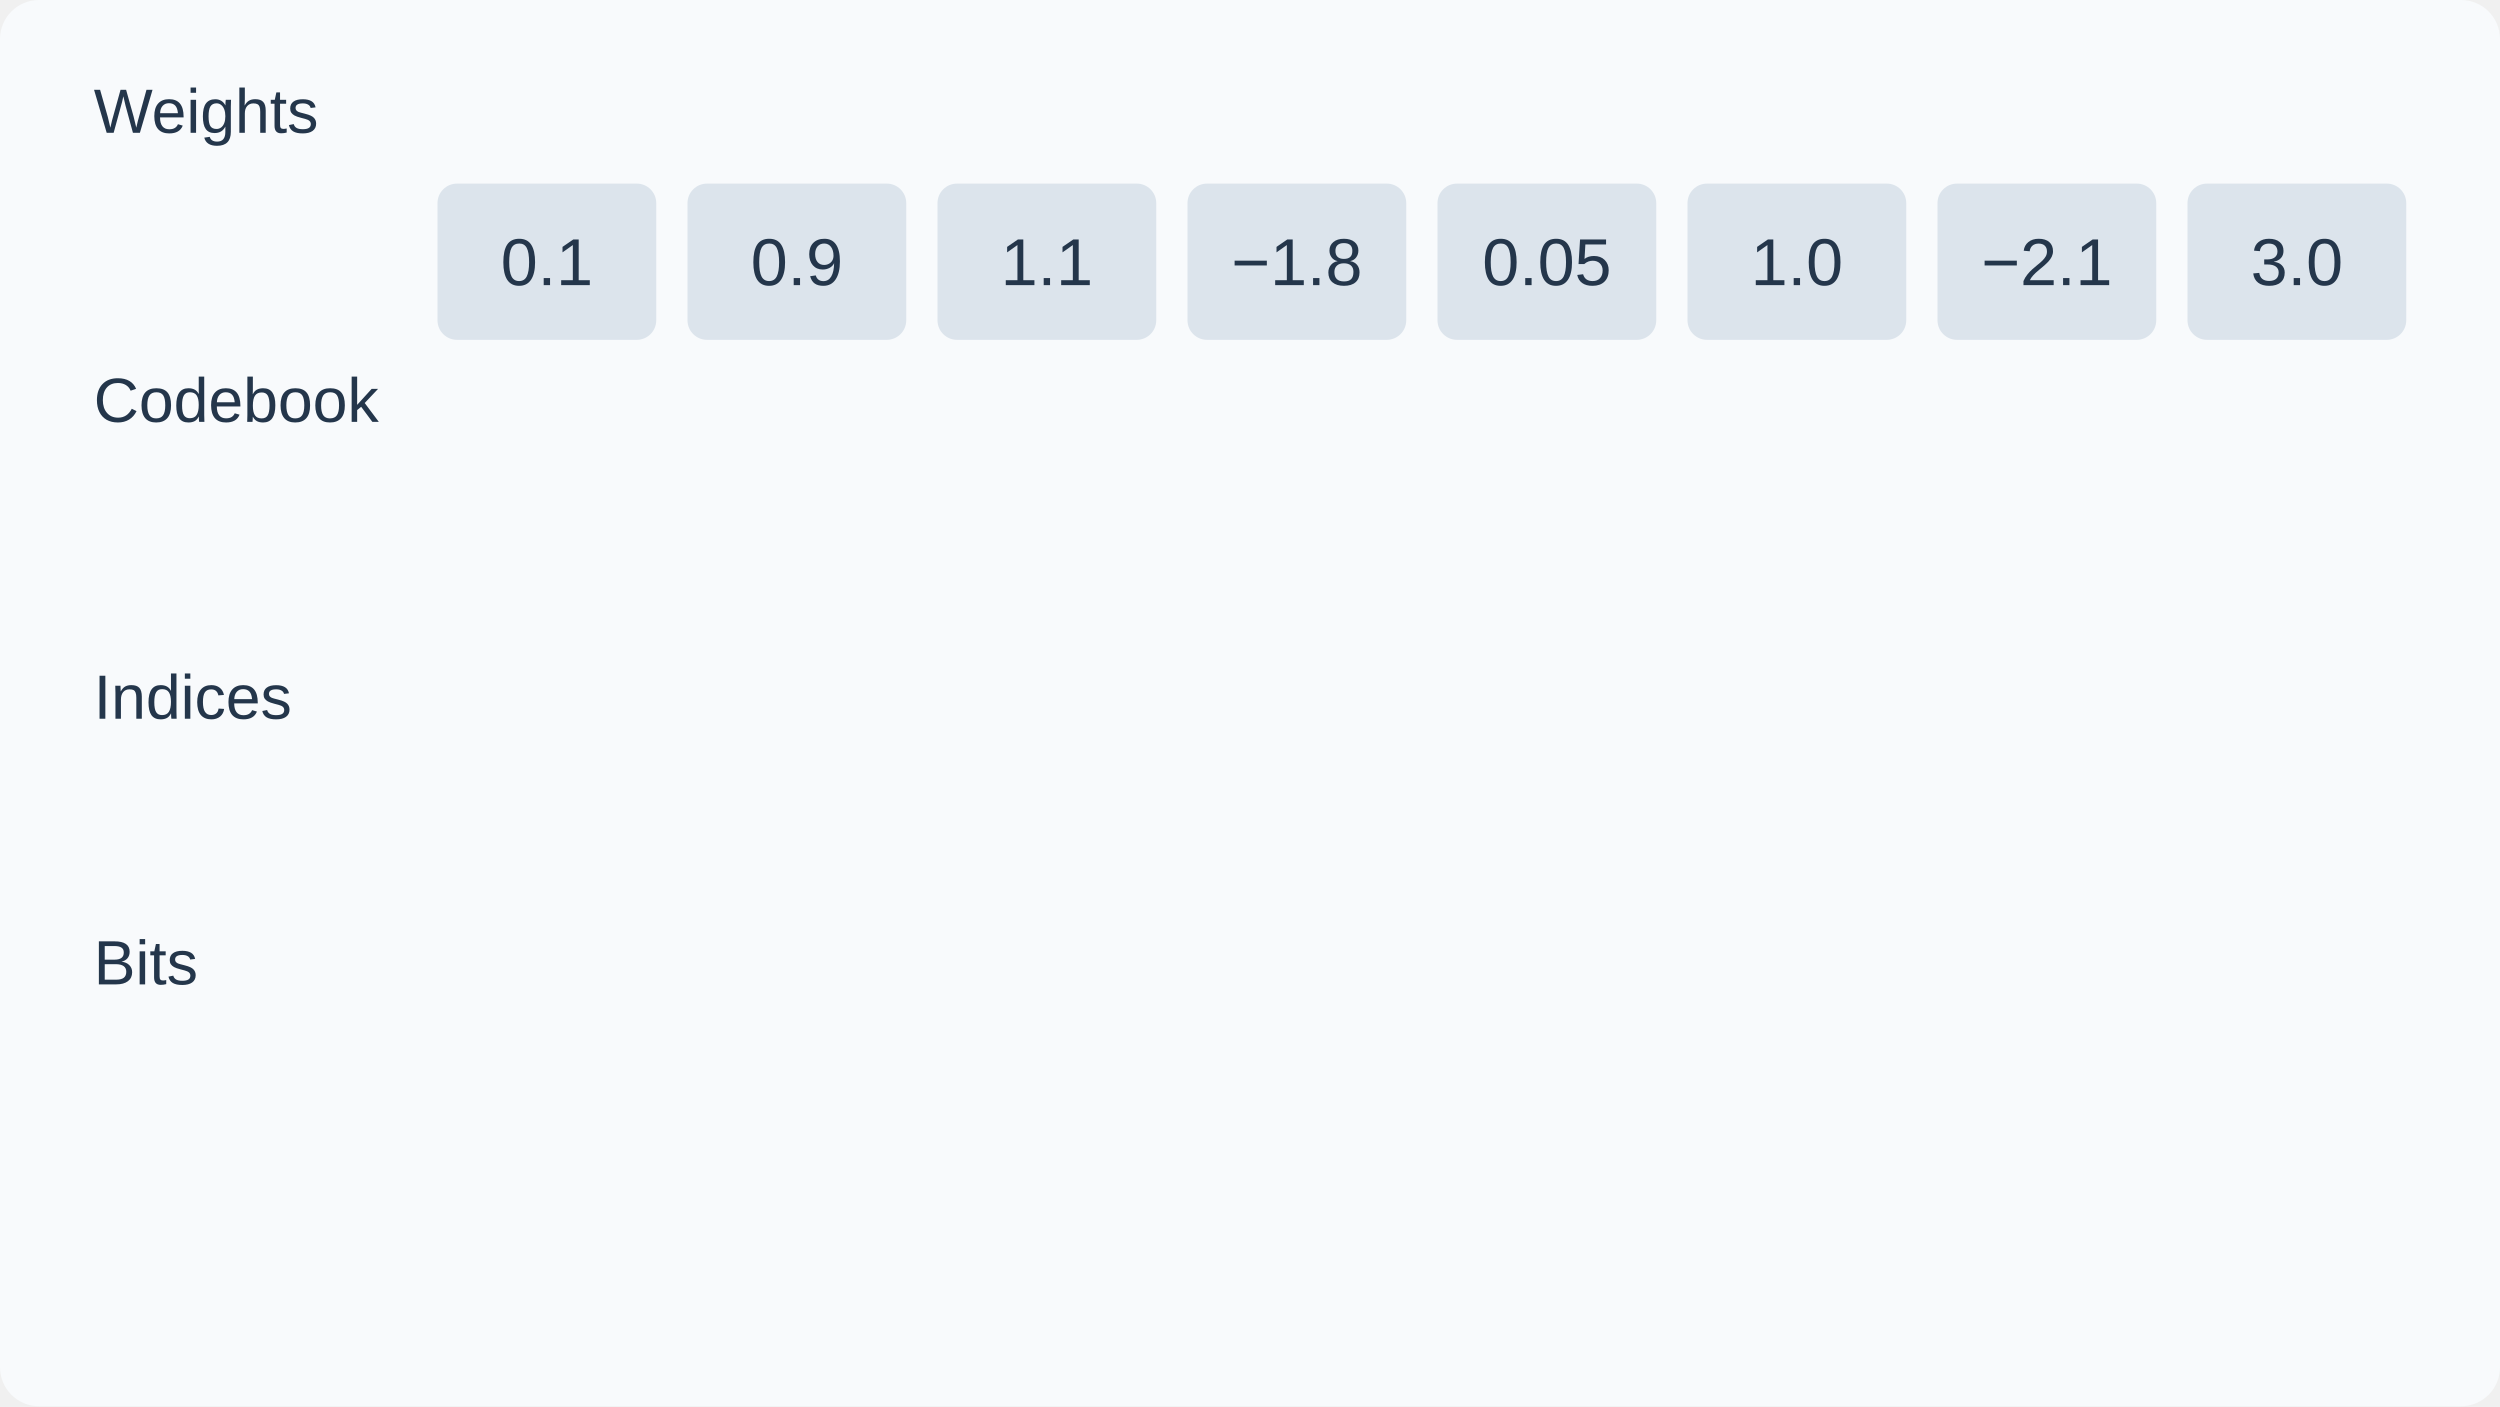
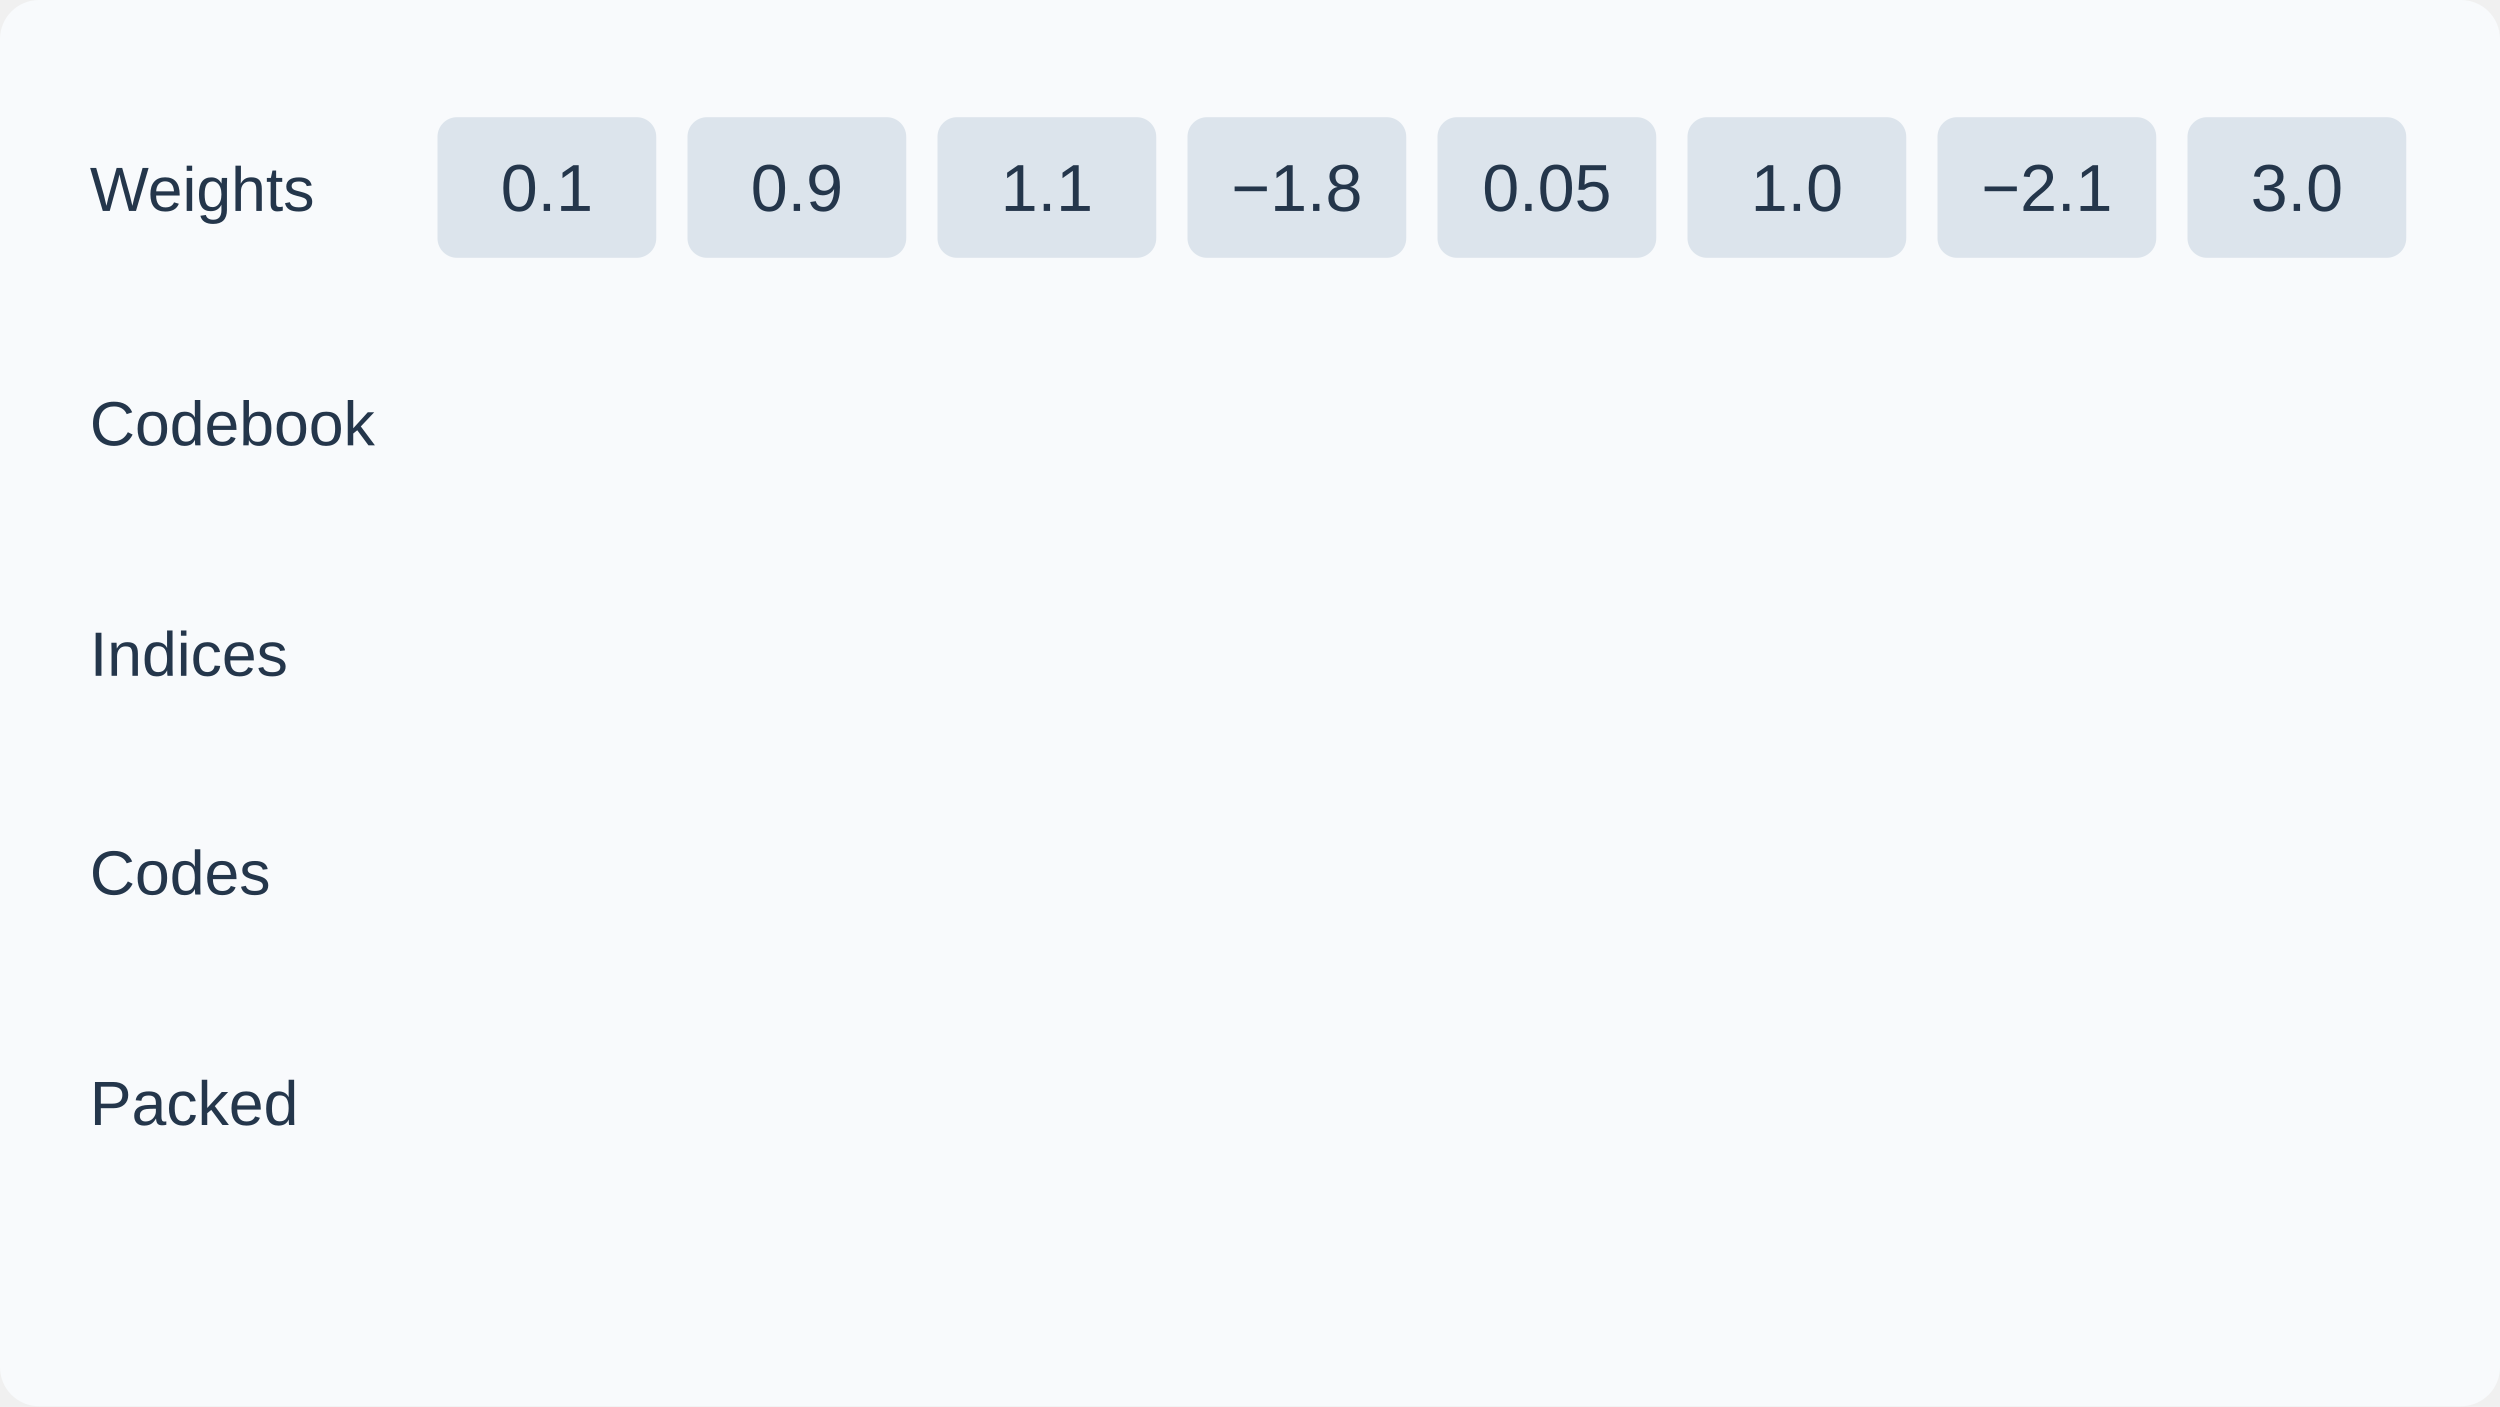
<svg xmlns="http://www.w3.org/2000/svg" viewBox="0 0 640 360" width="640" height="360" role="img" aria-labelledby="title desc">
-   <defs>
-     <marker id="arrow" markerWidth="6" markerHeight="6" refX="5" refY="3" orient="auto">
-       <path d="M0 0L6 3L0 6Z" fill="#8798aa" />
-     </marker>
-   </defs>
  <rect width="640" height="360" rx="10" fill="#f8fafc" />
  <g font-family="Arial, sans-serif">
-     <text x="24" y="34" font-size="16" fill="#24364b" text-anchor="start">Weights</text>
-     <text x="24" y="108" font-size="16" fill="#24364b" text-anchor="start">Codebook</text>
-     <text x="24" y="184" font-size="16" fill="#24364b" text-anchor="start">Indices</text>
-     <text x="24" y="252" font-size="16" fill="#24364b" text-anchor="start">Bits</text>
-     <rect x="112" y="47" width="56" height="40" rx="5" fill="#dce4ec" stroke="none" />
-     <text x="140" y="73" font-size="17" fill="#24364b" text-anchor="middle">0.1</text>
+     <text x="23" y="54" font-size="16" fill="#24364b" text-anchor="start">Weights</text>
+     <text x="23" y="114" font-size="16" fill="#24364b" text-anchor="start">Codebook</text>
+     <text x="23" y="173" font-size="16" fill="#24364b" text-anchor="start">Indices</text>
+     <text x="23" y="229" font-size="16" fill="#24364b" text-anchor="start">Codes</text>
+     <text x="23" y="288" font-size="16" fill="#24364b" text-anchor="start">Packed</text>
+     <rect x="112" y="30" width="56" height="36" rx="5" fill="#dce4ec" stroke="none" stroke-width="2" />
+     <text x="140" y="54" font-size="17" fill="#24364b" text-anchor="middle">0.1</text>
    <g opacity="0">
-       <path d="M114 48h52v38h-52Z" fill="none" stroke="#a26420" stroke-width="2.5" />
-       <animate attributeName="opacity" dur="12s" repeatCount="indefinite" values="0;0;1;1;0" keyTimes="0;0.083;0.103;0.99;1" />
+       <rect x="112" y="30" width="56" height="36" rx="5" fill="none" stroke="#a26420" stroke-width="2" />
+       <animate attributeName="opacity" dur="12s" repeatCount="indefinite" values="0;0;1;1;0" keyTimes="0;0.062;0.076;0.99;1" />
    </g>
    <g opacity="0">
-       <rect x="112" y="194" width="56" height="38" rx="5" fill="#dce4ec" stroke="none" />
-       <text x="140" y="219" font-size="17" fill="#24364b" text-anchor="middle">–</text>
-       <animate attributeName="opacity" dur="12s" repeatCount="indefinite" values="0;0;1;1;0" keyTimes="0;0.225;0.245;0.99;1" />
+       <rect x="112" y="149" width="56" height="36" rx="5" fill="#dce4ec" stroke="none" stroke-width="2" />
+       <text x="140" y="173" font-size="17" fill="#24364b" text-anchor="middle">–</text>
+       <animate attributeName="opacity" dur="12s" repeatCount="indefinite" values="0;0;1;1;0" keyTimes="0;0.183;0.197;0.99;1" />
    </g>
    <g opacity="0">
-       <rect x="112" y="263" width="56" height="38" rx="5" fill="#dce4ec" stroke="none" />
-       <text x="140" y="288" font-size="17" fill="#24364b" text-anchor="middle">–</text>
-       <animate attributeName="opacity" dur="12s" repeatCount="indefinite" values="0;0;1;1;0" keyTimes="0;0.525;0.545;0.99;1" />
+       <rect x="112" y="205" width="56" height="36" rx="5" fill="#dce4ec" stroke="none" stroke-width="2" />
+       <text x="140" y="229" font-size="17" fill="#24364b" text-anchor="middle">–</text>
+       <animate attributeName="opacity" dur="12s" repeatCount="indefinite" values="0;0;1;1;0" keyTimes="0;0.417;0.43;0.99;1" />
    </g>
-     <rect x="176" y="47" width="56" height="40" rx="5" fill="#dce4ec" stroke="none" />
-     <text x="204" y="73" font-size="17" fill="#24364b" text-anchor="middle">0.9</text>
+     <rect x="176" y="30" width="56" height="36" rx="5" fill="#dce4ec" stroke="none" stroke-width="2" />
+     <text x="204" y="54" font-size="17" fill="#24364b" text-anchor="middle">0.9</text>
    <g opacity="0">
-       <rect x="176" y="194" width="56" height="38" rx="5" fill="#35678f" stroke="none" />
-       <text x="204" y="219" font-size="17" fill="#fff" text-anchor="middle">A</text>
-       <animate attributeName="opacity" dur="12s" repeatCount="indefinite" values="0;0;1;1;0" keyTimes="0;0.254;0.274;0.99;1" />
+       <rect x="176" y="149" width="56" height="36" rx="5" fill="#35678f" stroke="none" stroke-width="2" />
+       <text x="204" y="173" font-size="17" fill="#fff" text-anchor="middle">A</text>
+       <animate attributeName="opacity" dur="12s" repeatCount="indefinite" values="0;0;1;1;0" keyTimes="0;0.21;0.223;0.99;1" />
    </g>
    <g opacity="0">
-       <rect x="176" y="263" width="56" height="38" rx="5" fill="#e2eee9" stroke="none" />
-       <text x="204" y="288" font-size="17" fill="#24364b" text-anchor="middle">0</text>
-       <animate attributeName="opacity" dur="12s" repeatCount="indefinite" values="0;0;1;1;0" keyTimes="0;0.547;0.568;0.99;1" />
+       <rect x="176" y="205" width="56" height="36" rx="5" fill="#35678f" stroke="none" stroke-width="2" />
+       <text x="204" y="229" font-size="17" fill="#fff" text-anchor="middle">0</text>
+       <animate attributeName="opacity" dur="12s" repeatCount="indefinite" values="0;0;1;1;0" keyTimes="0;0.432;0.446;0.99;1" />
    </g>
-     <rect x="240" y="47" width="56" height="40" rx="5" fill="#dce4ec" stroke="none" />
-     <text x="268" y="73" font-size="17" fill="#24364b" text-anchor="middle">1.1</text>
+     <rect x="240" y="30" width="56" height="36" rx="5" fill="#dce4ec" stroke="none" stroke-width="2" />
+     <text x="268" y="54" font-size="17" fill="#24364b" text-anchor="middle">1.1</text>
    <g opacity="0">
-       <rect x="240" y="194" width="56" height="38" rx="5" fill="#35678f" stroke="none" />
-       <text x="268" y="219" font-size="17" fill="#fff" text-anchor="middle">A</text>
-       <animate attributeName="opacity" dur="12s" repeatCount="indefinite" values="0;0;1;1;0" keyTimes="0;0.283;0.303;0.99;1" />
+       <rect x="240" y="149" width="56" height="36" rx="5" fill="#35678f" stroke="none" stroke-width="2" />
+       <text x="268" y="173" font-size="17" fill="#fff" text-anchor="middle">A</text>
+       <animate attributeName="opacity" dur="12s" repeatCount="indefinite" values="0;0;1;1;0" keyTimes="0;0.237;0.25;0.99;1" />
    </g>
    <g opacity="0">
-       <rect x="240" y="263" width="56" height="38" rx="5" fill="#e2eee9" stroke="none" />
-       <text x="268" y="288" font-size="17" fill="#24364b" text-anchor="middle">0</text>
-       <animate attributeName="opacity" dur="12s" repeatCount="indefinite" values="0;0;1;1;0" keyTimes="0;0.57;0.59;0.99;1" />
+       <rect x="240" y="205" width="56" height="36" rx="5" fill="#35678f" stroke="none" stroke-width="2" />
+       <text x="268" y="229" font-size="17" fill="#fff" text-anchor="middle">0</text>
+       <animate attributeName="opacity" dur="12s" repeatCount="indefinite" values="0;0;1;1;0" keyTimes="0;0.448;0.462;0.99;1" />
    </g>
-     <rect x="304" y="47" width="56" height="40" rx="5" fill="#dce4ec" stroke="none" />
-     <text x="332" y="73" font-size="17" fill="#24364b" text-anchor="middle">−1.8</text>
+     <rect x="304" y="30" width="56" height="36" rx="5" fill="#dce4ec" stroke="none" stroke-width="2" />
+     <text x="332" y="54" font-size="17" fill="#24364b" text-anchor="middle">−1.8</text>
    <g opacity="0">
-       <rect x="304" y="194" width="56" height="38" rx="5" fill="#08756e" stroke="none" />
-       <text x="332" y="219" font-size="17" fill="#fff" text-anchor="middle">B</text>
-       <animate attributeName="opacity" dur="12s" repeatCount="indefinite" values="0;0;1;1;0" keyTimes="0;0.312;0.333;0.99;1" />
+       <rect x="304" y="149" width="56" height="36" rx="5" fill="#08756e" stroke="none" stroke-width="2" />
+       <text x="332" y="173" font-size="17" fill="#fff" text-anchor="middle">B</text>
+       <animate attributeName="opacity" dur="12s" repeatCount="indefinite" values="0;0;1;1;0" keyTimes="0;0.263;0.277;0.99;1" />
    </g>
    <g opacity="0">
-       <rect x="304" y="263" width="56" height="38" rx="5" fill="#e2eee9" stroke="none" />
-       <text x="332" y="288" font-size="17" fill="#24364b" text-anchor="middle">10</text>
-       <animate attributeName="opacity" dur="12s" repeatCount="indefinite" values="0;0;1;1;0" keyTimes="0;0.592;0.612;0.99;1" />
+       <rect x="304" y="205" width="56" height="36" rx="5" fill="#08756e" stroke="none" stroke-width="2" />
+       <text x="332" y="229" font-size="17" fill="#fff" text-anchor="middle">10</text>
+       <animate attributeName="opacity" dur="12s" repeatCount="indefinite" values="0;0;1;1;0" keyTimes="0;0.464;0.477;0.99;1" />
    </g>
-     <rect x="368" y="47" width="56" height="40" rx="5" fill="#dce4ec" stroke="none" />
-     <text x="396" y="73" font-size="17" fill="#24364b" text-anchor="middle">0.05</text>
+     <rect x="368" y="30" width="56" height="36" rx="5" fill="#dce4ec" stroke="none" stroke-width="2" />
+     <text x="396" y="54" font-size="17" fill="#24364b" text-anchor="middle">0.05</text>
    <g opacity="0">
-       <path d="M370 48h52v38h-52Z" fill="none" stroke="#a26420" stroke-width="2.5" />
-       <animate attributeName="opacity" dur="12s" repeatCount="indefinite" values="0;0;1;1;0" keyTimes="0;0.127;0.147;0.99;1" />
+       <rect x="368" y="30" width="56" height="36" rx="5" fill="none" stroke="#a26420" stroke-width="2" />
+       <animate attributeName="opacity" dur="12s" repeatCount="indefinite" values="0;0;1;1;0" keyTimes="0;0.062;0.076;0.99;1" />
    </g>
    <g opacity="0">
-       <rect x="368" y="194" width="56" height="38" rx="5" fill="#dce4ec" stroke="none" />
-       <text x="396" y="219" font-size="17" fill="#24364b" text-anchor="middle">–</text>
-       <animate attributeName="opacity" dur="12s" repeatCount="indefinite" values="0;0;1;1;0" keyTimes="0;0.342;0.362;0.99;1" />
+       <rect x="368" y="149" width="56" height="36" rx="5" fill="#dce4ec" stroke="none" stroke-width="2" />
+       <text x="396" y="173" font-size="17" fill="#24364b" text-anchor="middle">–</text>
+       <animate attributeName="opacity" dur="12s" repeatCount="indefinite" values="0;0;1;1;0" keyTimes="0;0.29;0.303;0.99;1" />
    </g>
    <g opacity="0">
-       <rect x="368" y="263" width="56" height="38" rx="5" fill="#dce4ec" stroke="none" />
-       <text x="396" y="288" font-size="17" fill="#24364b" text-anchor="middle">–</text>
-       <animate attributeName="opacity" dur="12s" repeatCount="indefinite" values="0;0;1;1;0" keyTimes="0;0.615;0.635;0.99;1" />
+       <rect x="368" y="205" width="56" height="36" rx="5" fill="#dce4ec" stroke="none" stroke-width="2" />
+       <text x="396" y="229" font-size="17" fill="#24364b" text-anchor="middle">–</text>
+       <animate attributeName="opacity" dur="12s" repeatCount="indefinite" values="0;0;1;1;0" keyTimes="0;0.48;0.493;0.99;1" />
    </g>
-     <rect x="432" y="47" width="56" height="40" rx="5" fill="#dce4ec" stroke="none" />
-     <text x="460" y="73" font-size="17" fill="#24364b" text-anchor="middle">1.0</text>
+     <rect x="432" y="30" width="56" height="36" rx="5" fill="#dce4ec" stroke="none" stroke-width="2" />
+     <text x="460" y="54" font-size="17" fill="#24364b" text-anchor="middle">1.0</text>
    <g opacity="0">
-       <rect x="432" y="194" width="56" height="38" rx="5" fill="#35678f" stroke="none" />
-       <text x="460" y="219" font-size="17" fill="#fff" text-anchor="middle">A</text>
-       <animate attributeName="opacity" dur="12s" repeatCount="indefinite" values="0;0;1;1;0" keyTimes="0;0.371;0.391;0.99;1" />
+       <rect x="432" y="149" width="56" height="36" rx="5" fill="#35678f" stroke="none" stroke-width="2" />
+       <text x="460" y="173" font-size="17" fill="#fff" text-anchor="middle">A</text>
+       <animate attributeName="opacity" dur="12s" repeatCount="indefinite" values="0;0;1;1;0" keyTimes="0;0.317;0.33;0.99;1" />
    </g>
    <g opacity="0">
-       <rect x="432" y="263" width="56" height="38" rx="5" fill="#e2eee9" stroke="none" />
-       <text x="460" y="288" font-size="17" fill="#24364b" text-anchor="middle">0</text>
-       <animate attributeName="opacity" dur="12s" repeatCount="indefinite" values="0;0;1;1;0" keyTimes="0;0.638;0.658;0.99;1" />
+       <rect x="432" y="205" width="56" height="36" rx="5" fill="#35678f" stroke="none" stroke-width="2" />
+       <text x="460" y="229" font-size="17" fill="#fff" text-anchor="middle">0</text>
+       <animate attributeName="opacity" dur="12s" repeatCount="indefinite" values="0;0;1;1;0" keyTimes="0;0.496;0.509;0.99;1" />
    </g>
-     <rect x="496" y="47" width="56" height="40" rx="5" fill="#dce4ec" stroke="none" />
-     <text x="524" y="73" font-size="17" fill="#24364b" text-anchor="middle">−2.1</text>
+     <rect x="496" y="30" width="56" height="36" rx="5" fill="#dce4ec" stroke="none" stroke-width="2" />
+     <text x="524" y="54" font-size="17" fill="#24364b" text-anchor="middle">−2.1</text>
    <g opacity="0">
-       <rect x="496" y="194" width="56" height="38" rx="5" fill="#08756e" stroke="none" />
-       <text x="524" y="219" font-size="17" fill="#fff" text-anchor="middle">B</text>
-       <animate attributeName="opacity" dur="12s" repeatCount="indefinite" values="0;0;1;1;0" keyTimes="0;0.4;0.42;0.99;1" />
+       <rect x="496" y="149" width="56" height="36" rx="5" fill="#08756e" stroke="none" stroke-width="2" />
+       <text x="524" y="173" font-size="17" fill="#fff" text-anchor="middle">B</text>
+       <animate attributeName="opacity" dur="12s" repeatCount="indefinite" values="0;0;1;1;0" keyTimes="0;0.343;0.357;0.99;1" />
    </g>
    <g opacity="0">
-       <rect x="496" y="263" width="56" height="38" rx="5" fill="#e2eee9" stroke="none" />
-       <text x="524" y="288" font-size="17" fill="#24364b" text-anchor="middle">10</text>
-       <animate attributeName="opacity" dur="12s" repeatCount="indefinite" values="0;0;1;1;0" keyTimes="0;0.66;0.68;0.99;1" />
+       <rect x="496" y="205" width="56" height="36" rx="5" fill="#08756e" stroke="none" stroke-width="2" />
+       <text x="524" y="229" font-size="17" fill="#fff" text-anchor="middle">10</text>
+       <animate attributeName="opacity" dur="12s" repeatCount="indefinite" values="0;0;1;1;0" keyTimes="0;0.512;0.525;0.99;1" />
    </g>
-     <rect x="560" y="47" width="56" height="40" rx="5" fill="#dce4ec" stroke="none" />
-     <text x="588" y="73" font-size="17" fill="#24364b" text-anchor="middle">3.0</text>
+     <rect x="560" y="30" width="56" height="36" rx="5" fill="#dce4ec" stroke="none" stroke-width="2" />
+     <text x="588" y="54" font-size="17" fill="#24364b" text-anchor="middle">3.0</text>
    <g opacity="0">
-       <rect x="560" y="194" width="56" height="38" rx="5" fill="#a26420" stroke="none" />
-       <text x="588" y="219" font-size="17" fill="#fff" text-anchor="middle">C</text>
-       <animate attributeName="opacity" dur="12s" repeatCount="indefinite" values="0;0;1;1;0" keyTimes="0;0.429;0.449;0.99;1" />
+       <rect x="560" y="149" width="56" height="36" rx="5" fill="#a26420" stroke="none" stroke-width="2" />
+       <text x="588" y="173" font-size="17" fill="#fff" text-anchor="middle">C</text>
+       <animate attributeName="opacity" dur="12s" repeatCount="indefinite" values="0;0;1;1;0" keyTimes="0;0.37;0.383;0.99;1" />
    </g>
    <g opacity="0">
-       <rect x="560" y="263" width="56" height="38" rx="5" fill="#e2eee9" stroke="none" />
-       <text x="588" y="288" font-size="17" fill="#24364b" text-anchor="middle">11</text>
-       <animate attributeName="opacity" dur="12s" repeatCount="indefinite" values="0;0;1;1;0" keyTimes="0;0.682;0.703;0.99;1" />
+       <rect x="560" y="205" width="56" height="36" rx="5" fill="#a26420" stroke="none" stroke-width="2" />
+       <text x="588" y="229" font-size="17" fill="#fff" text-anchor="middle">11</text>
+       <animate attributeName="opacity" dur="12s" repeatCount="indefinite" values="0;0;1;1;0" keyTimes="0;0.527;0.541;0.99;1" />
    </g>
    <g opacity="0">
-       <rect x="112" y="121" width="110" height="39" rx="5" fill="#35678f" stroke="none" />
-       <text x="167" y="146.5" font-size="17" fill="#fff" text-anchor="middle">A = 1</text>
-       <rect x="236" y="121" width="110" height="39" rx="5" fill="#08756e" stroke="none" />
-       <text x="291" y="146.5" font-size="17" fill="#fff" text-anchor="middle">B = −2</text>
-       <rect x="360" y="121" width="110" height="39" rx="5" fill="#a26420" stroke="none" />
-       <text x="415" y="146.5" font-size="17" fill="#fff" text-anchor="middle">C = 3</text>
-       <text x="574" y="145" font-size="14" fill="#24364b" text-anchor="middle">|w| &gt; 0.2</text>
-       <animate attributeName="opacity" dur="12s" repeatCount="indefinite" values="0;0;1;1;0" keyTimes="0;0.183;0.203;0.99;1" />
+       <rect x="112" y="90" width="110" height="36" rx="5" fill="#35678f" stroke="none" stroke-width="2" />
+       <text x="167" y="114" font-size="17" fill="#fff" text-anchor="middle">A = 1</text>
+       <rect x="236" y="90" width="110" height="36" rx="5" fill="#08756e" stroke="none" stroke-width="2" />
+       <text x="291" y="114" font-size="17" fill="#fff" text-anchor="middle">B = −2</text>
+       <rect x="360" y="90" width="110" height="36" rx="5" fill="#a26420" stroke="none" stroke-width="2" />
+       <text x="415" y="114" font-size="17" fill="#fff" text-anchor="middle">C = 3</text>
+       <text x="574" y="114" font-size="14" fill="#24364b" text-anchor="middle">|w| &gt; 0.2</text>
+       <animate attributeName="opacity" dur="12s" repeatCount="indefinite" values="0;0;1;1;0" keyTimes="0;0.121;0.134;0.99;1" />
    </g>
-     <rect x="110" y="43" width="60" height="48" rx="6" stroke="#a26420" stroke-width="2.5" fill="none" opacity="0">
-       <animate attributeName="x" values="110;174;238;302;366;430;494;558;558" keyTimes="0;0.25;0.28;0.31;0.34;0.37;0.40;0.43;1" calcMode="discrete" dur="12s" repeatCount="indefinite" />
-       <animate attributeName="opacity" values="0;1;1;0;0" keyTimes="0;0.08;0.54;0.59;1" dur="12s" repeatCount="indefinite" />
-     </rect>
+     <circle cx="204" cy="246" r="4" fill="#35678f" opacity="0">
+       <animate attributeName="cx" dur="12s" repeatCount="indefinite" values="204;204;145.5;145.5" keyTimes="0;0.558;0.582;1" />
+       <animate attributeName="cy" dur="12s" repeatCount="indefinite" values="246;246;259;259" keyTimes="0;0.558;0.582;1" />
+       <animate attributeName="opacity" dur="12s" repeatCount="indefinite" values="0;0;1;1;0;0" keyTimes="0;0.558;0.562;0.578;0.583;1" />
+     </circle>
+     <g id="packed-0" opacity="0">
+       <rect x="128" y="265" width="31" height="34" rx="5" fill="#35678f" stroke="none" stroke-width="2" />
+       <text x="143.5" y="288" font-size="18" fill="#fff" text-anchor="middle">0</text>
+       <animate attributeName="opacity" dur="12s" repeatCount="indefinite" values="0;0;1;1;0" keyTimes="0;0.582;0.595;0.99;1" />
+     </g>
+     <circle cx="268" cy="246" r="4" fill="#35678f" opacity="0">
+       <animate attributeName="cx" dur="12s" repeatCount="indefinite" values="268;268;180.5;180.5" keyTimes="0;0.603;0.627;1" />
+       <animate attributeName="cy" dur="12s" repeatCount="indefinite" values="246;246;259;259" keyTimes="0;0.603;0.627;1" />
+       <animate attributeName="opacity" dur="12s" repeatCount="indefinite" values="0;0;1;1;0;0" keyTimes="0;0.603;0.607;0.623;0.627;1" />
+     </circle>
+     <g id="packed-1" opacity="0">
+       <rect x="163" y="265" width="31" height="34" rx="5" fill="#35678f" stroke="none" stroke-width="2" />
+       <text x="178.5" y="288" font-size="18" fill="#fff" text-anchor="middle">0</text>
+       <animate attributeName="opacity" dur="12s" repeatCount="indefinite" values="0;0;1;1;0" keyTimes="0;0.627;0.64;0.99;1" />
+     </g>
+     <circle cx="332" cy="246" r="4" fill="#08756e" opacity="0">
+       <animate attributeName="cx" dur="12s" repeatCount="indefinite" values="332;332;233;233" keyTimes="0;0.648;0.672;1" />
+       <animate attributeName="cy" dur="12s" repeatCount="indefinite" values="246;246;259;259" keyTimes="0;0.648;0.672;1" />
+       <animate attributeName="opacity" dur="12s" repeatCount="indefinite" values="0;0;1;1;0;0" keyTimes="0;0.648;0.652;0.668;0.672;1" />
+     </circle>
+     <g id="packed-2" opacity="0">
+       <rect x="198" y="265" width="66" height="34" rx="5" fill="#08756e" stroke="none" stroke-width="2" />
+       <text x="231" y="288" font-size="18" fill="#fff" text-anchor="middle">10</text>
+       <animate attributeName="opacity" dur="12s" repeatCount="indefinite" values="0;0;1;1;0" keyTimes="0;0.672;0.685;0.99;1" />
+     </g>
+     <circle cx="460" cy="246" r="4" fill="#35678f" opacity="0">
+       <animate attributeName="cx" dur="12s" repeatCount="indefinite" values="460;460;285.5;285.5" keyTimes="0;0.693;0.717;1" />
+       <animate attributeName="cy" dur="12s" repeatCount="indefinite" values="246;246;259;259" keyTimes="0;0.693;0.717;1" />
+       <animate attributeName="opacity" dur="12s" repeatCount="indefinite" values="0;0;1;1;0;0" keyTimes="0;0.693;0.697;0.713;0.718;1" />
+     </circle>
+     <g id="packed-3" opacity="0">
+       <rect x="268" y="265" width="31" height="34" rx="5" fill="#35678f" stroke="none" stroke-width="2" />
+       <text x="283.5" y="288" font-size="18" fill="#fff" text-anchor="middle">0</text>
+       <animate attributeName="opacity" dur="12s" repeatCount="indefinite" values="0;0;1;1;0" keyTimes="0;0.717;0.73;0.99;1" />
+     </g>
+     <circle cx="524" cy="246" r="4" fill="#08756e" opacity="0">
+       <animate attributeName="cx" dur="12s" repeatCount="indefinite" values="524;524;338;338" keyTimes="0;0.738;0.762;1" />
+       <animate attributeName="cy" dur="12s" repeatCount="indefinite" values="246;246;259;259" keyTimes="0;0.738;0.762;1" />
+       <animate attributeName="opacity" dur="12s" repeatCount="indefinite" values="0;0;1;1;0;0" keyTimes="0;0.738;0.742;0.758;0.762;1" />
+     </circle>
+     <g id="packed-4" opacity="0">
+       <rect x="303" y="265" width="66" height="34" rx="5" fill="#08756e" stroke="none" stroke-width="2" />
+       <text x="336" y="288" font-size="18" fill="#fff" text-anchor="middle">10</text>
+       <animate attributeName="opacity" dur="12s" repeatCount="indefinite" values="0;0;1;1;0" keyTimes="0;0.762;0.775;0.99;1" />
+     </g>
+     <circle cx="588" cy="246" r="4" fill="#a26420" opacity="0">
+       <animate attributeName="cx" dur="12s" repeatCount="indefinite" values="588;588;408;408" keyTimes="0;0.783;0.807;1" />
+       <animate attributeName="cy" dur="12s" repeatCount="indefinite" values="246;246;259;259" keyTimes="0;0.783;0.807;1" />
+       <animate attributeName="opacity" dur="12s" repeatCount="indefinite" values="0;0;1;1;0;0" keyTimes="0;0.783;0.787;0.803;0.807;1" />
+     </circle>
+     <g id="packed-5" opacity="0">
+       <rect x="373" y="265" width="66" height="34" rx="5" fill="#a26420" stroke="none" stroke-width="2" />
+       <text x="406" y="288" font-size="18" fill="#fff" text-anchor="middle">11</text>
+       <animate attributeName="opacity" dur="12s" repeatCount="indefinite" values="0;0;1;1;0" keyTimes="0;0.807;0.82;0.99;1" />
+     </g>
    <g opacity="0">
-       <text x="24" y="334" font-size="15" fill="#24364b" text-anchor="start">6 indices</text>
-       <text x="322" y="334" font-size="17" fill="#24364b" text-anchor="middle">Fixed: 12 bits</text>
-       <text x="545" y="334" font-size="17" fill="#08756e" text-anchor="middle">Huffman: 9 bits</text>
-       <animate attributeName="opacity" dur="12s" repeatCount="indefinite" values="0;0;1;1;0" keyTimes="0;0.75;0.77;0.99;1" />
+       <text x="558" y="288" font-size="17" fill="#08756e" text-anchor="middle">9 bits</text>
+       <animate attributeName="opacity" dur="12s" repeatCount="indefinite" values="0;0;1;1;0" keyTimes="0;0.825;0.838;0.99;1" />
+     </g>
+     <g opacity="0">
+       <text x="24" y="335" font-size="15" fill="#24364b" text-anchor="start">6 indices</text>
+       <text x="322" y="335" font-size="17" fill="#24364b" text-anchor="middle">Fixed: 12 bits</text>
+       <text x="545" y="335" font-size="17" fill="#08756e" text-anchor="middle">Huffman: 9 bits</text>
+       <animate attributeName="opacity" dur="12s" repeatCount="indefinite" values="0;0;1;1;0" keyTimes="0;0.85;0.863;0.99;1" />
    </g>
  </g>
</svg>
